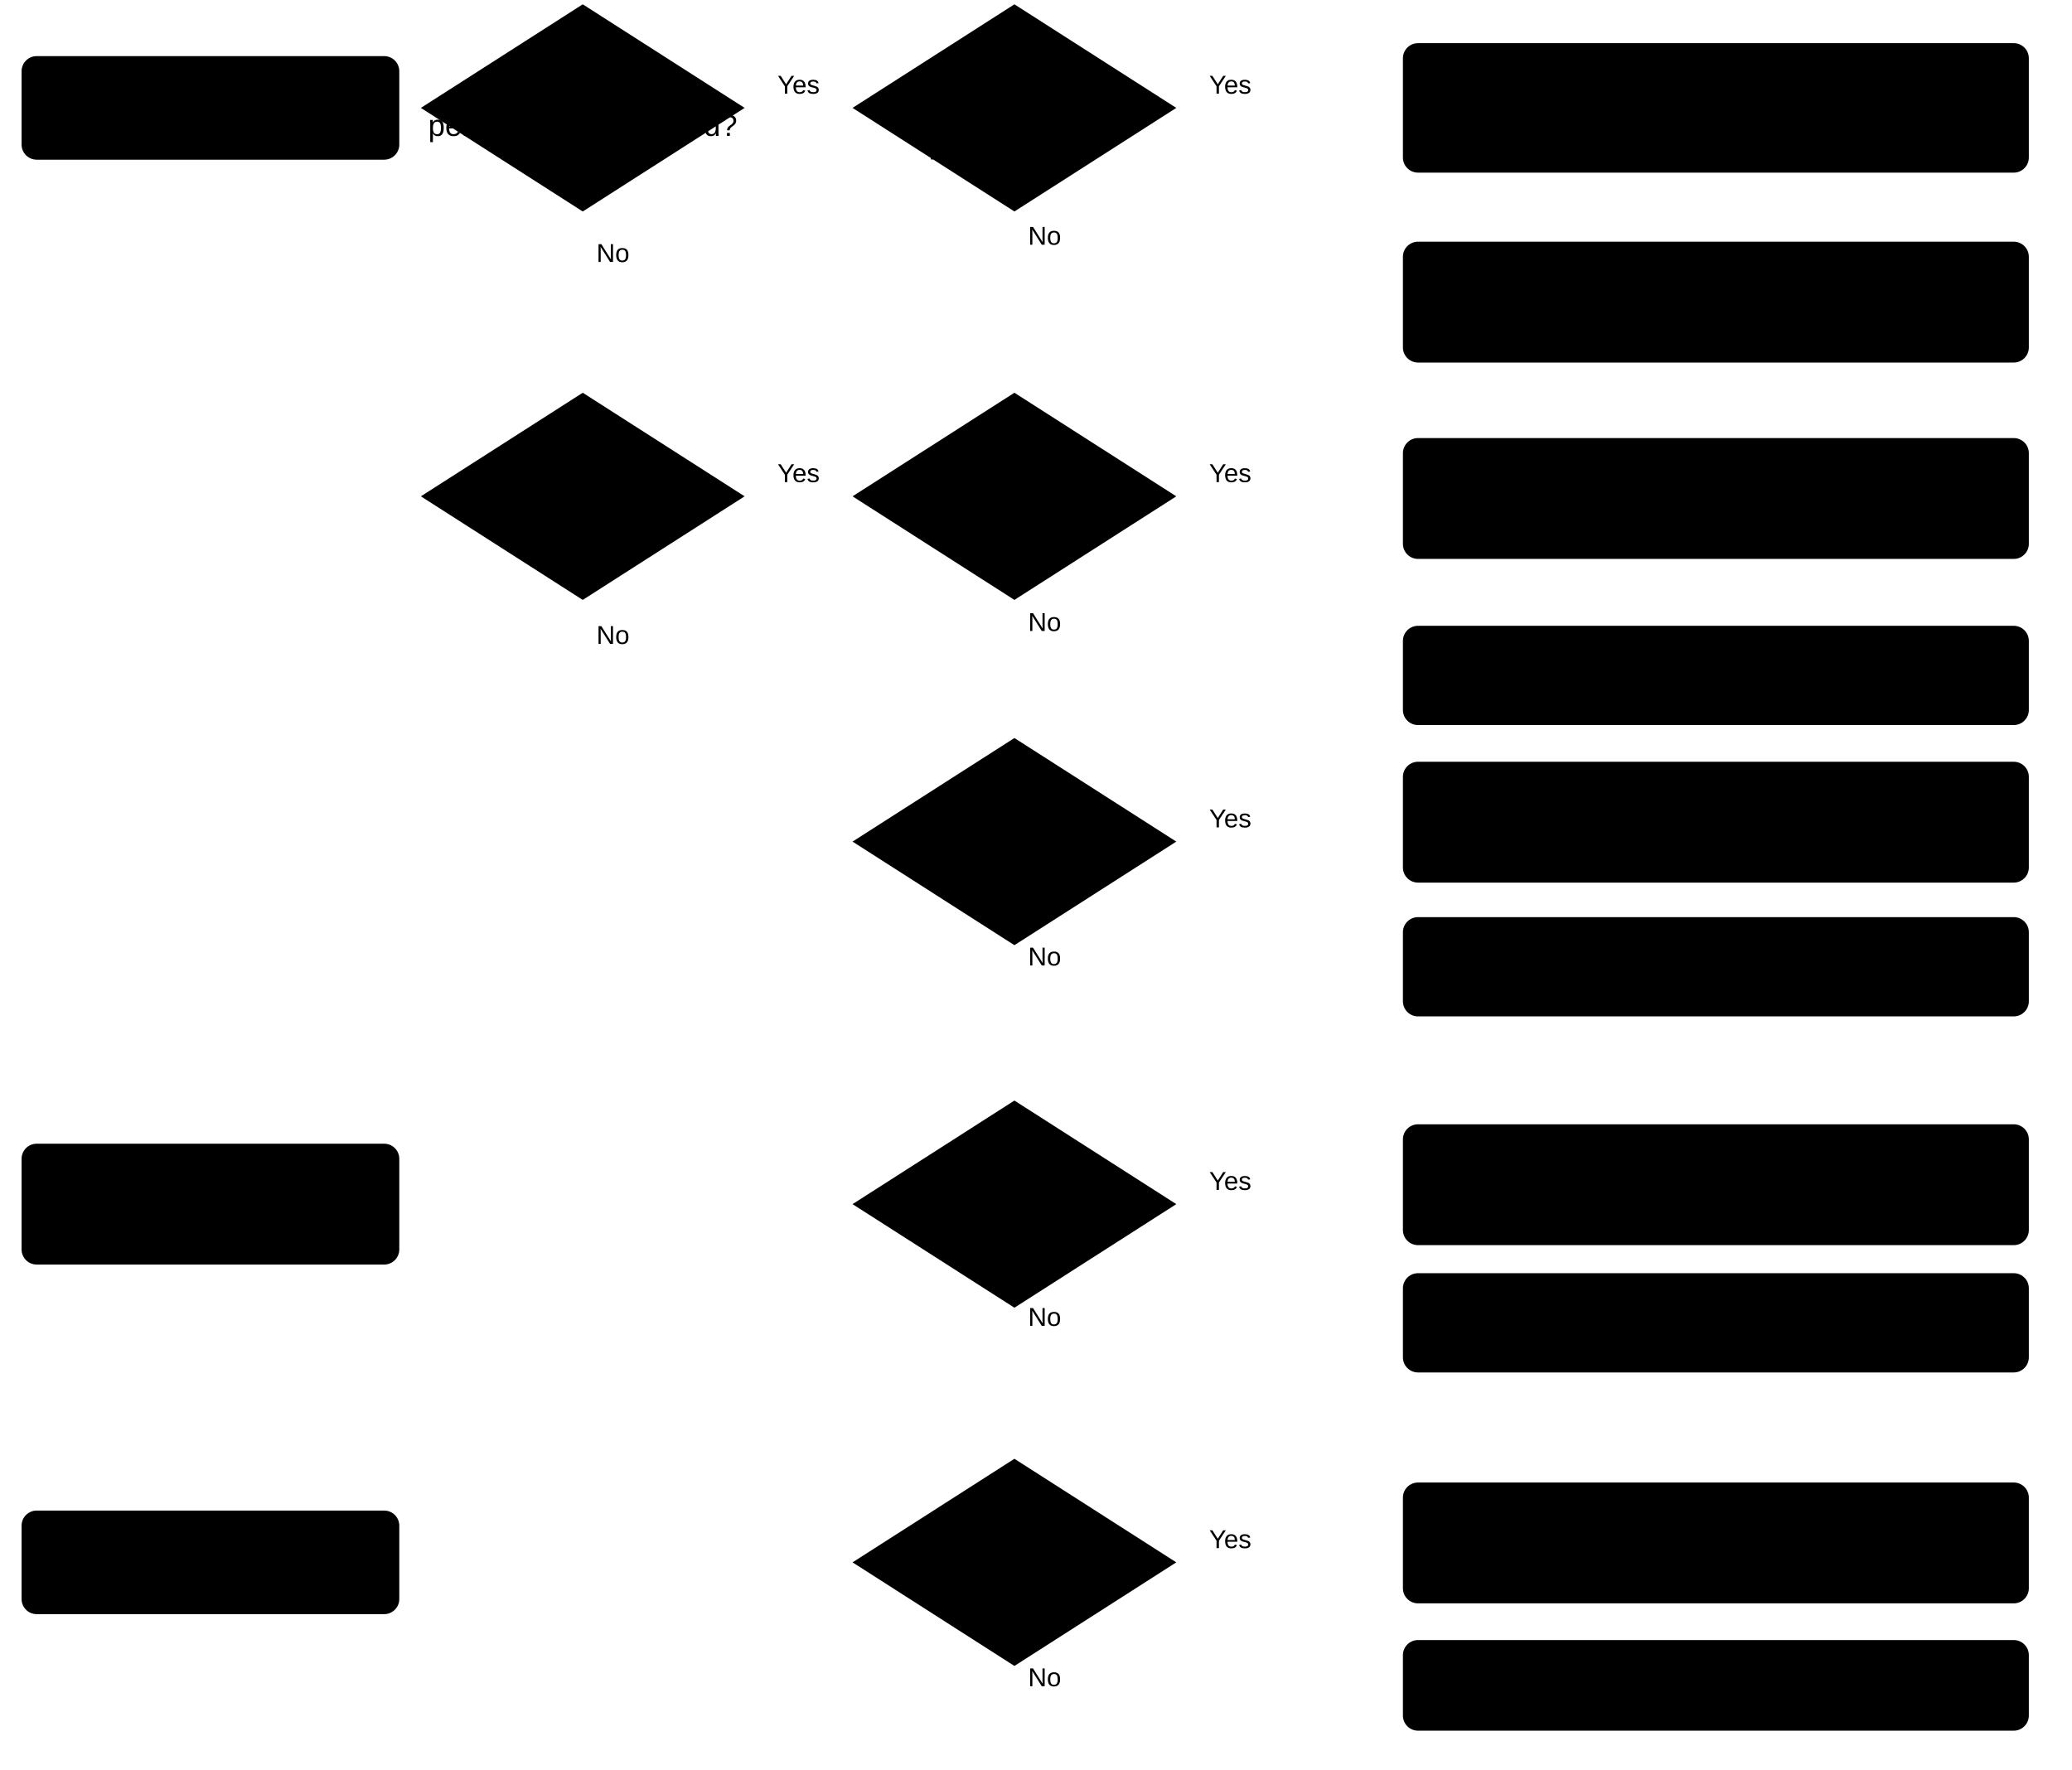
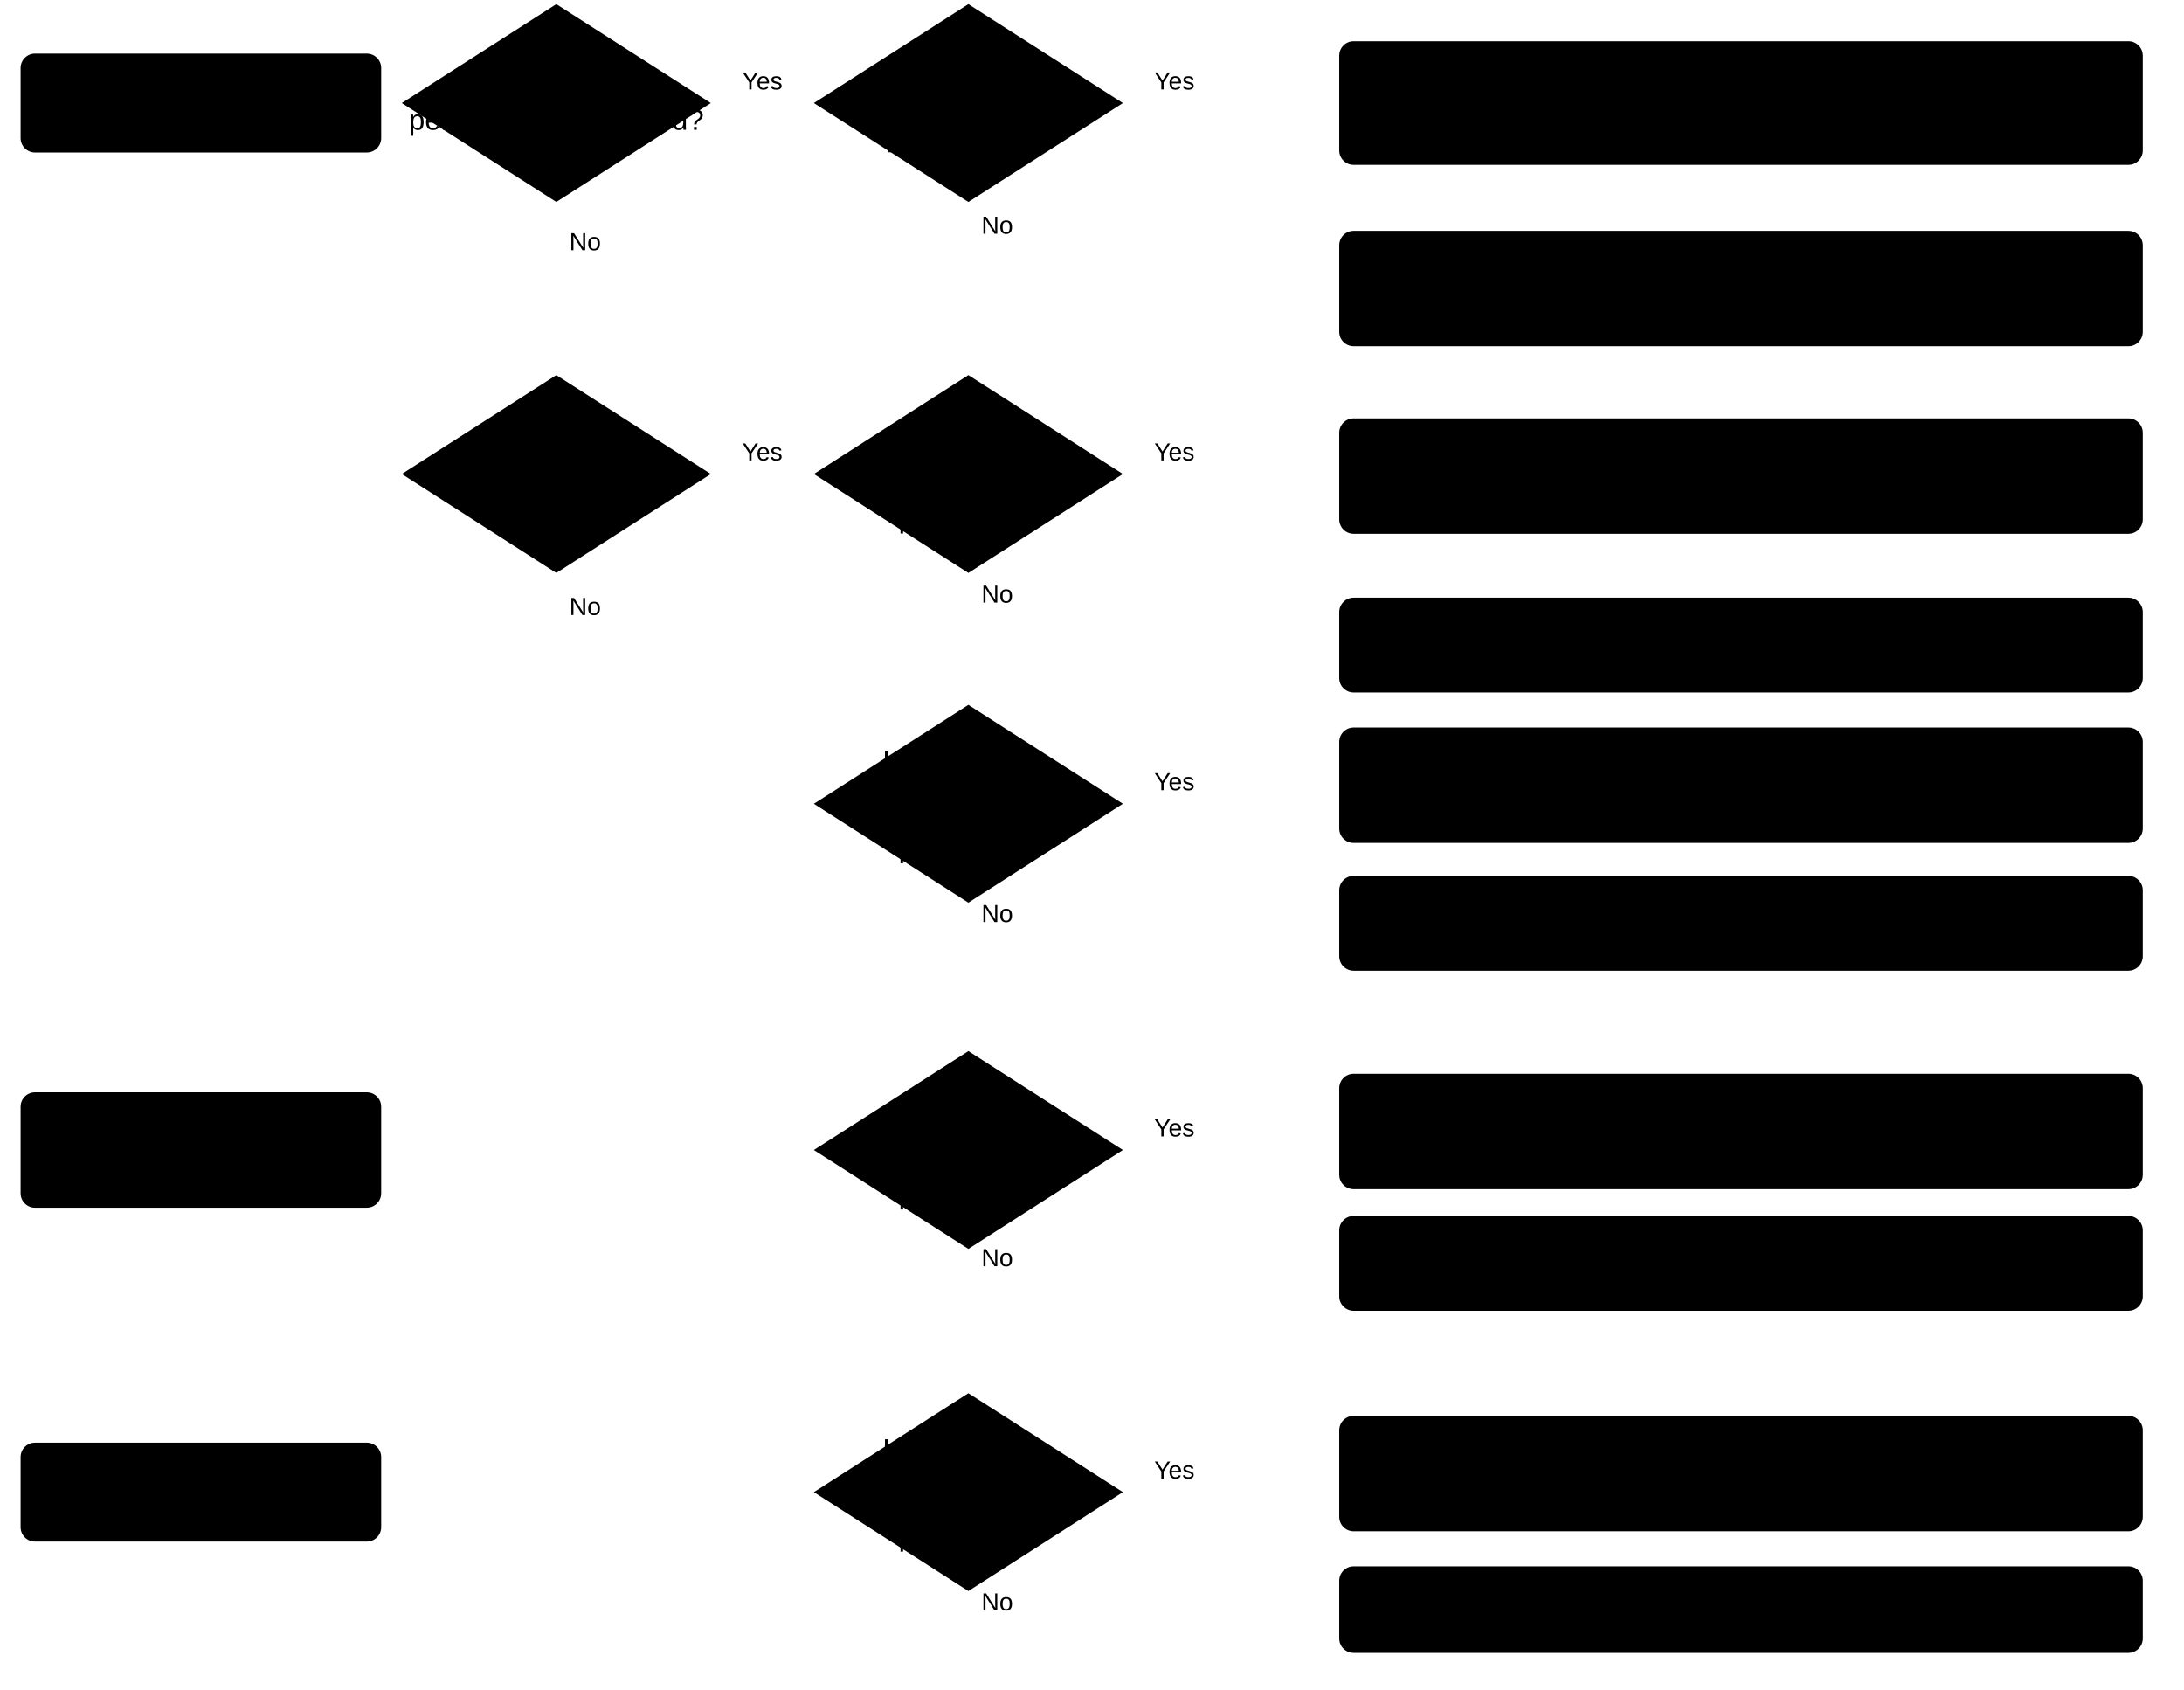
- <svg xmlns="http://www.w3.org/2000/svg" width="960" height="820" viewBox="0 0 960 820" role="img" aria-labelledby="title description">
+ <svg xmlns="http://www.w3.org/2000/svg" width="1060" height="820" viewBox="0 0 1060 820" role="img" aria-labelledby="title description">
  <defs>
    <marker id="arrow" markerWidth="8" markerHeight="8" refX="7" refY="4" orient="auto" markerUnits="strokeWidth">
      <path d="M0 0 8 4 0 8z" class="arrow-head" />
    </marker>
    <style>
      svg { color-scheme: light dark; font-family: Arial, Helvetica, sans-serif; }
      .entry { fill: light-dark(#dae8fc, #1e3a5f); stroke: light-dark(#6c8ebf, #8ab4f8); stroke-width: 2; }
      .decision { fill: light-dark(#f5f5f5, #2b2d31); stroke: light-dark(#666, #c5c7ca); stroke-width: 1.5; }
      .success { fill: light-dark(#d5e8d4, #1f4328); stroke: light-dark(#82b366, #88cf8c); stroke-width: 2; }
      .failure { fill: light-dark(#f8cecc, #572727); stroke: light-dark(#b85450, #ef8b87); stroke-width: 2; }
      .edge { fill: none; stroke: light-dark(#4d4d4d, #d4d4d4); stroke-width: 1.5; marker-end: url(#arrow); }
      .divider { stroke: light-dark(#c7c7c7, #666); stroke-width: 1; stroke-dasharray: 4 5; }
      .arrow-head { fill: context-stroke; }
      text { fill: light-dark(#1f2328, #f2f3f5); font-size: 14px; text-anchor: middle; dominant-baseline: middle; }
      .label { font-size: 12px; paint-order: stroke; stroke: light-dark(#fff, #1b1b1b); stroke-width: 4px; stroke-linejoin: round; }
    </style>
  </defs>
  <rect class="entry" x="10" y="26" width="175" height="48" rx="7" />
  <text x="97.5" y="42">
    <tspan x="97.5">System-instance</tspan>
    <tspan x="97.5" dy="17">resource lookup</tspan>
  </text>
  <polygon class="decision" points="270,2 345,50 270,98 195,50" />
  <text x="270" y="42">
    <tspan x="270">System-instance</tspan>
    <tspan x="270" dy="17">perspective published?</tspan>
  </text>
  <path class="edge" d="M185 50h10" />
  <polygon class="decision" points="470,2 545,50 470,98 395,50" />
  <text x="470" y="33">
    <tspan x="470">ORD ID in</tspan>
    <tspan x="470" dy="17">system-instance</tspan>
    <tspan x="470" dy="17">perspective?</tspan>
  </text>
  <path class="edge" d="M345 50h50" />
  <text class="label" x="370" y="40">Yes</text>
-   <rect class="success" x="650" y="20" width="290" height="60" rx="7" />
-   <text x="795" y="33">
-     <tspan x="795">Return resource from</tspan>
-     <tspan x="795" dy="17">system-instance</tspan>
-     <tspan x="795" dy="17">perspective</tspan>
+   <rect class="success" x="650" y="20" width="390" height="60" rx="7" />
+   <text x="845" y="33">
+     <tspan x="845">Return resource from</tspan>
+     <tspan x="845" dy="17">system-instance</tspan>
+     <tspan x="845" dy="17">perspective</tspan>
  </text>
  <path class="edge" d="M545 50h105" />
  <text class="label" x="570" y="40">Yes</text>
-   <rect class="failure" x="650" y="112" width="290" height="56" rx="7" />
-   <text x="795" y="131">
-     <tspan x="795">Resource not available</tspan>
-     <tspan x="795" dy="17">on system instance</tspan>
+   <rect class="failure" x="650" y="112" width="390" height="56" rx="7" />
+   <text x="845" y="131">
+     <tspan x="845">Resource not available</tspan>
+     <tspan x="845" dy="17">on system instance</tspan>
  </text>
  <path class="edge" d="M470 98v42h180" />
  <text class="label" x="484" y="110">No</text>
  <polygon class="decision" points="270,182 345,230 270,278 195,230" />
  <text x="270" y="222">
    <tspan x="270">System version</tspan>
    <tspan x="270" dy="17">known?</tspan>
  </text>
  <path class="edge" d="M270 98v84" />
  <text class="label" x="284" y="118">No</text>
  <polygon class="decision" points="470,182 545,230 470,278 395,230" />
-   <text x="470" y="213">
+   <text x="470" y="210">
    <tspan x="470">Exact</tspan>
-     <tspan x="470" dy="17">system-version view</tspan>
-     <tspan x="470" dy="17">available?</tspan>
+     <tspan x="470" dy="14">system-version</tspan>
+     <tspan x="470" dy="14">perspective</tspan>
+     <tspan x="470" dy="14">published?</tspan>
  </text>
  <path class="edge" d="M345 230h50" />
  <text class="label" x="370" y="220">Yes</text>
-   <rect class="success" x="650" y="203" width="290" height="56" rx="7" />
-   <text x="795" y="214">
-     <tspan x="795">Resolve exact system-version</tspan>
-     <tspan x="795" dy="17">over system-type, then</tspan>
-     <tspan x="795" dy="17">look up the ORD ID</tspan>
+   <rect class="success" x="650" y="203" width="390" height="56" rx="7" />
+   <text x="845" y="222">
+     <tspan x="845">Look up the ORD ID in the exact system-version;</tspan>
+     <tspan x="845" dy="17">if absent, look it up in system-type</tspan>
  </text>
  <path class="edge" d="M545 230h105" />
  <text class="label" x="570" y="220">Yes</text>
-   <rect class="failure" x="650" y="290" width="290" height="46" rx="7" />
-   <text x="795" y="313">Cannot determine resource availability</text>
+   <rect class="failure" x="650" y="290" width="390" height="46" rx="7" />
+   <text x="845" y="313">Report system-version perspective unavailable</text>
  <path class="edge" d="M470 278v35h180" />
  <text class="label" x="484" y="289">No</text>
  <polygon class="decision" points="470,342 545,390 470,438 395,390" />
-   <text x="470" y="373">
-     <tspan x="470">Stable</tspan>
-     <tspan x="470" dy="17">system-version view</tspan>
-     <tspan x="470" dy="17">available?</tspan>
+   <text x="470" y="370">
+     <tspan x="470">Latest stable</tspan>
+     <tspan x="470" dy="14">system-version</tspan>
+     <tspan x="470" dy="14">perspective</tspan>
+     <tspan x="470" dy="14">published?</tspan>
  </text>
  <path class="edge" d="M270 278v112h125" />
  <text class="label" x="284" y="295">No</text>
-   <rect class="success" x="650" y="353" width="290" height="56" rx="7" />
-   <text x="795" y="364">
-     <tspan x="795">Resolve latest stable system-version</tspan>
-     <tspan x="795" dy="17">over system-type, then</tspan>
-     <tspan x="795" dy="17">look up the ORD ID</tspan>
+   <rect class="success" x="650" y="353" width="390" height="56" rx="7" />
+   <text x="845" y="372">
+     <tspan x="845">Look up the ORD ID in the latest stable system-version;</tspan>
+     <tspan x="845" dy="17">if absent, look it up in system-type</tspan>
  </text>
  <path class="edge" d="M545 390h105" />
  <text class="label" x="570" y="380">Yes</text>
-   <rect class="success" x="650" y="425" width="290" height="46" rx="7" />
-   <text x="795" y="439">
-     <tspan x="795">Look up the ORD ID in system-type;</tspan>
-     <tspan x="795" dy="17">otherwise no static resource is available</tspan>
+   <rect class="success" x="650" y="425" width="390" height="46" rx="7" />
+   <text x="845" y="439">
+     <tspan x="845">Look up the ORD ID in system-type;</tspan>
+     <tspan x="845" dy="17">otherwise no static resource is available</tspan>
  </text>
  <path class="edge" d="M470 438v10h180" />
  <text class="label" x="484" y="444">No</text>
-   <path class="divider" d="M10 490h930" />
+   <path class="divider" d="M10 490h1030" />
  <g transform="translate(0 38)">
    <rect class="entry" x="10" y="492" width="175" height="56" rx="7" />
    <text x="97.5" y="511">
      <tspan x="97.5">Static metadata request</tspan>
      <tspan x="97.5" dy="17">for a specific version</tspan>
    </text>
    <polygon class="decision" points="470,472 545,520 470,568 395,520" />
-     <text x="470" y="503">
+     <text x="470" y="500">
      <tspan x="470">Requested</tspan>
-       <tspan x="470" dy="17">system-version view</tspan>
-       <tspan x="470" dy="17">available?</tspan>
+       <tspan x="470" dy="14">system-version</tspan>
+       <tspan x="470" dy="14">perspective</tspan>
+       <tspan x="470" dy="14">published?</tspan>
    </text>
    <path class="edge" d="M185 520h210" />
-     <rect class="success" x="650" y="483" width="290" height="56" rx="7" />
-     <text x="795" y="494">
-       <tspan x="795">Resolve effective static view</tspan>
-       <tspan x="795" dy="17">from exact system-version</tspan>
-       <tspan x="795" dy="17">over system-type</tspan>
+     <rect class="success" x="650" y="483" width="390" height="56" rx="7" />
+     <text x="845" y="502">
+       <tspan x="845">Look up the ORD ID in the requested system-version;</tspan>
+       <tspan x="845" dy="17">if absent, look it up in system-type</tspan>
    </text>
    <path class="edge" d="M545 520h105" />
    <text class="label" x="570" y="510">Yes</text>
-     <rect class="failure" x="650" y="552" width="290" height="46" rx="7" />
-     <text x="795" y="575">Report version view unavailable</text>
+     <rect class="failure" x="650" y="552" width="390" height="46" rx="7" />
+     <text x="845" y="575">Report system-version perspective unavailable</text>
    <path class="edge" d="M470 568v7h180" />
    <text class="label" x="484" y="573">No</text>
  </g>
-   <path class="divider" d="M10 656h930" />
+   <path class="divider" d="M10 656h1030" />
  <g transform="translate(0 52)">
    <rect class="entry" x="10" y="648" width="175" height="48" rx="7" />
    <text x="97.5" y="664">
      <tspan x="97.5">Static metadata request</tspan>
      <tspan x="97.5" dy="17">without a version</tspan>
    </text>
    <polygon class="decision" points="470,624 545,672 470,720 395,672" />
-     <text x="470" y="655">
-       <tspan x="470">Stable</tspan>
-       <tspan x="470" dy="17">system-version view</tspan>
-       <tspan x="470" dy="17">available?</tspan>
+     <text x="470" y="652">
+       <tspan x="470">Latest stable</tspan>
+       <tspan x="470" dy="14">system-version</tspan>
+       <tspan x="470" dy="14">perspective</tspan>
+       <tspan x="470" dy="14">published?</tspan>
    </text>
    <path class="edge" d="M185 672h210" />
-     <rect class="success" x="650" y="635" width="290" height="56" rx="7" />
-     <text x="795" y="646">
-       <tspan x="795">Resolve effective static view</tspan>
-       <tspan x="795" dy="17">from latest stable system-version</tspan>
-       <tspan x="795" dy="17">over system-type</tspan>
+     <rect class="success" x="650" y="635" width="390" height="56" rx="7" />
+     <text x="845" y="654">
+       <tspan x="845">Look up the ORD ID in the latest stable system-version;</tspan>
+       <tspan x="845" dy="17">if absent, look it up in system-type</tspan>
    </text>
    <path class="edge" d="M545 672h105" />
    <text class="label" x="570" y="662">Yes</text>
-     <rect class="success" x="650" y="708" width="290" height="42" rx="7" />
-     <text x="795" y="720">
-       <tspan x="795">Use system-type alone if available;</tspan>
-       <tspan x="795" dy="17">otherwise report no static view</tspan>
+     <rect class="success" x="650" y="708" width="390" height="42" rx="7" />
+     <text x="845" y="720">
+       <tspan x="845">Use the system-type perspective if published;</tspan>
+       <tspan x="845" dy="17">otherwise no static metadata is available</tspan>
    </text>
    <path class="edge" d="M470 720v9h180" />
    <text class="label" x="484" y="726">No</text>
  </g>
</svg>
